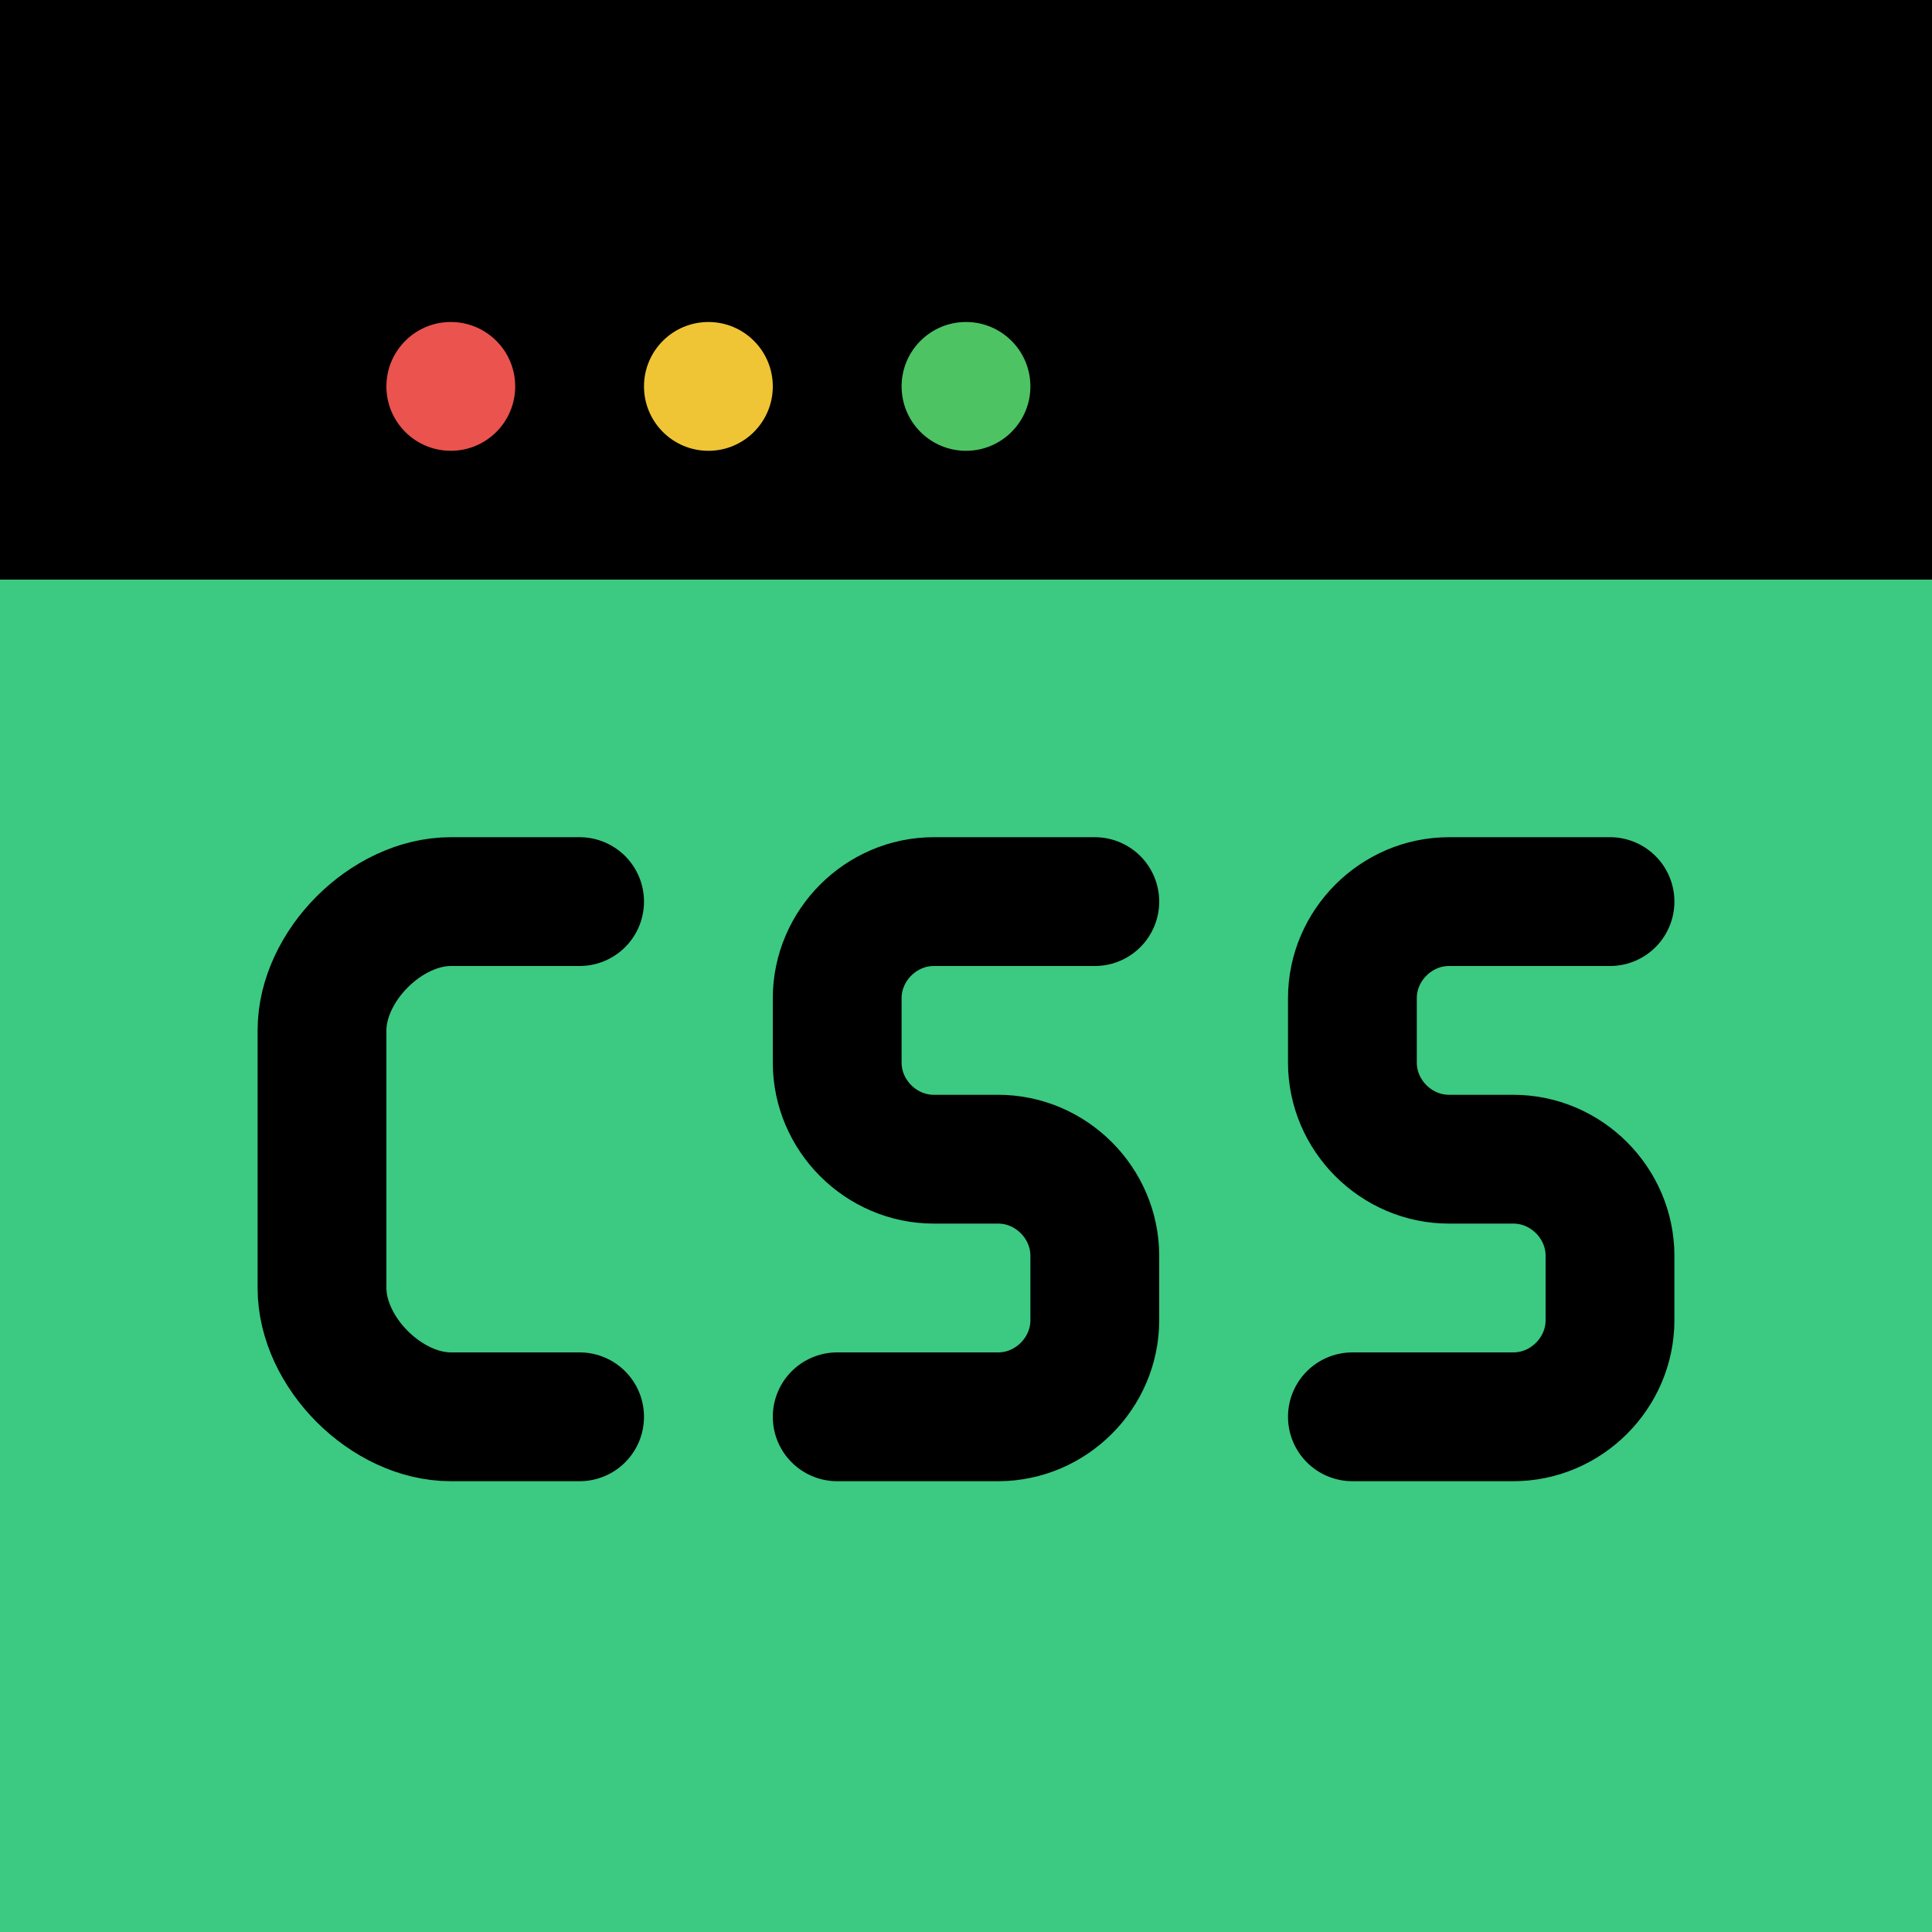
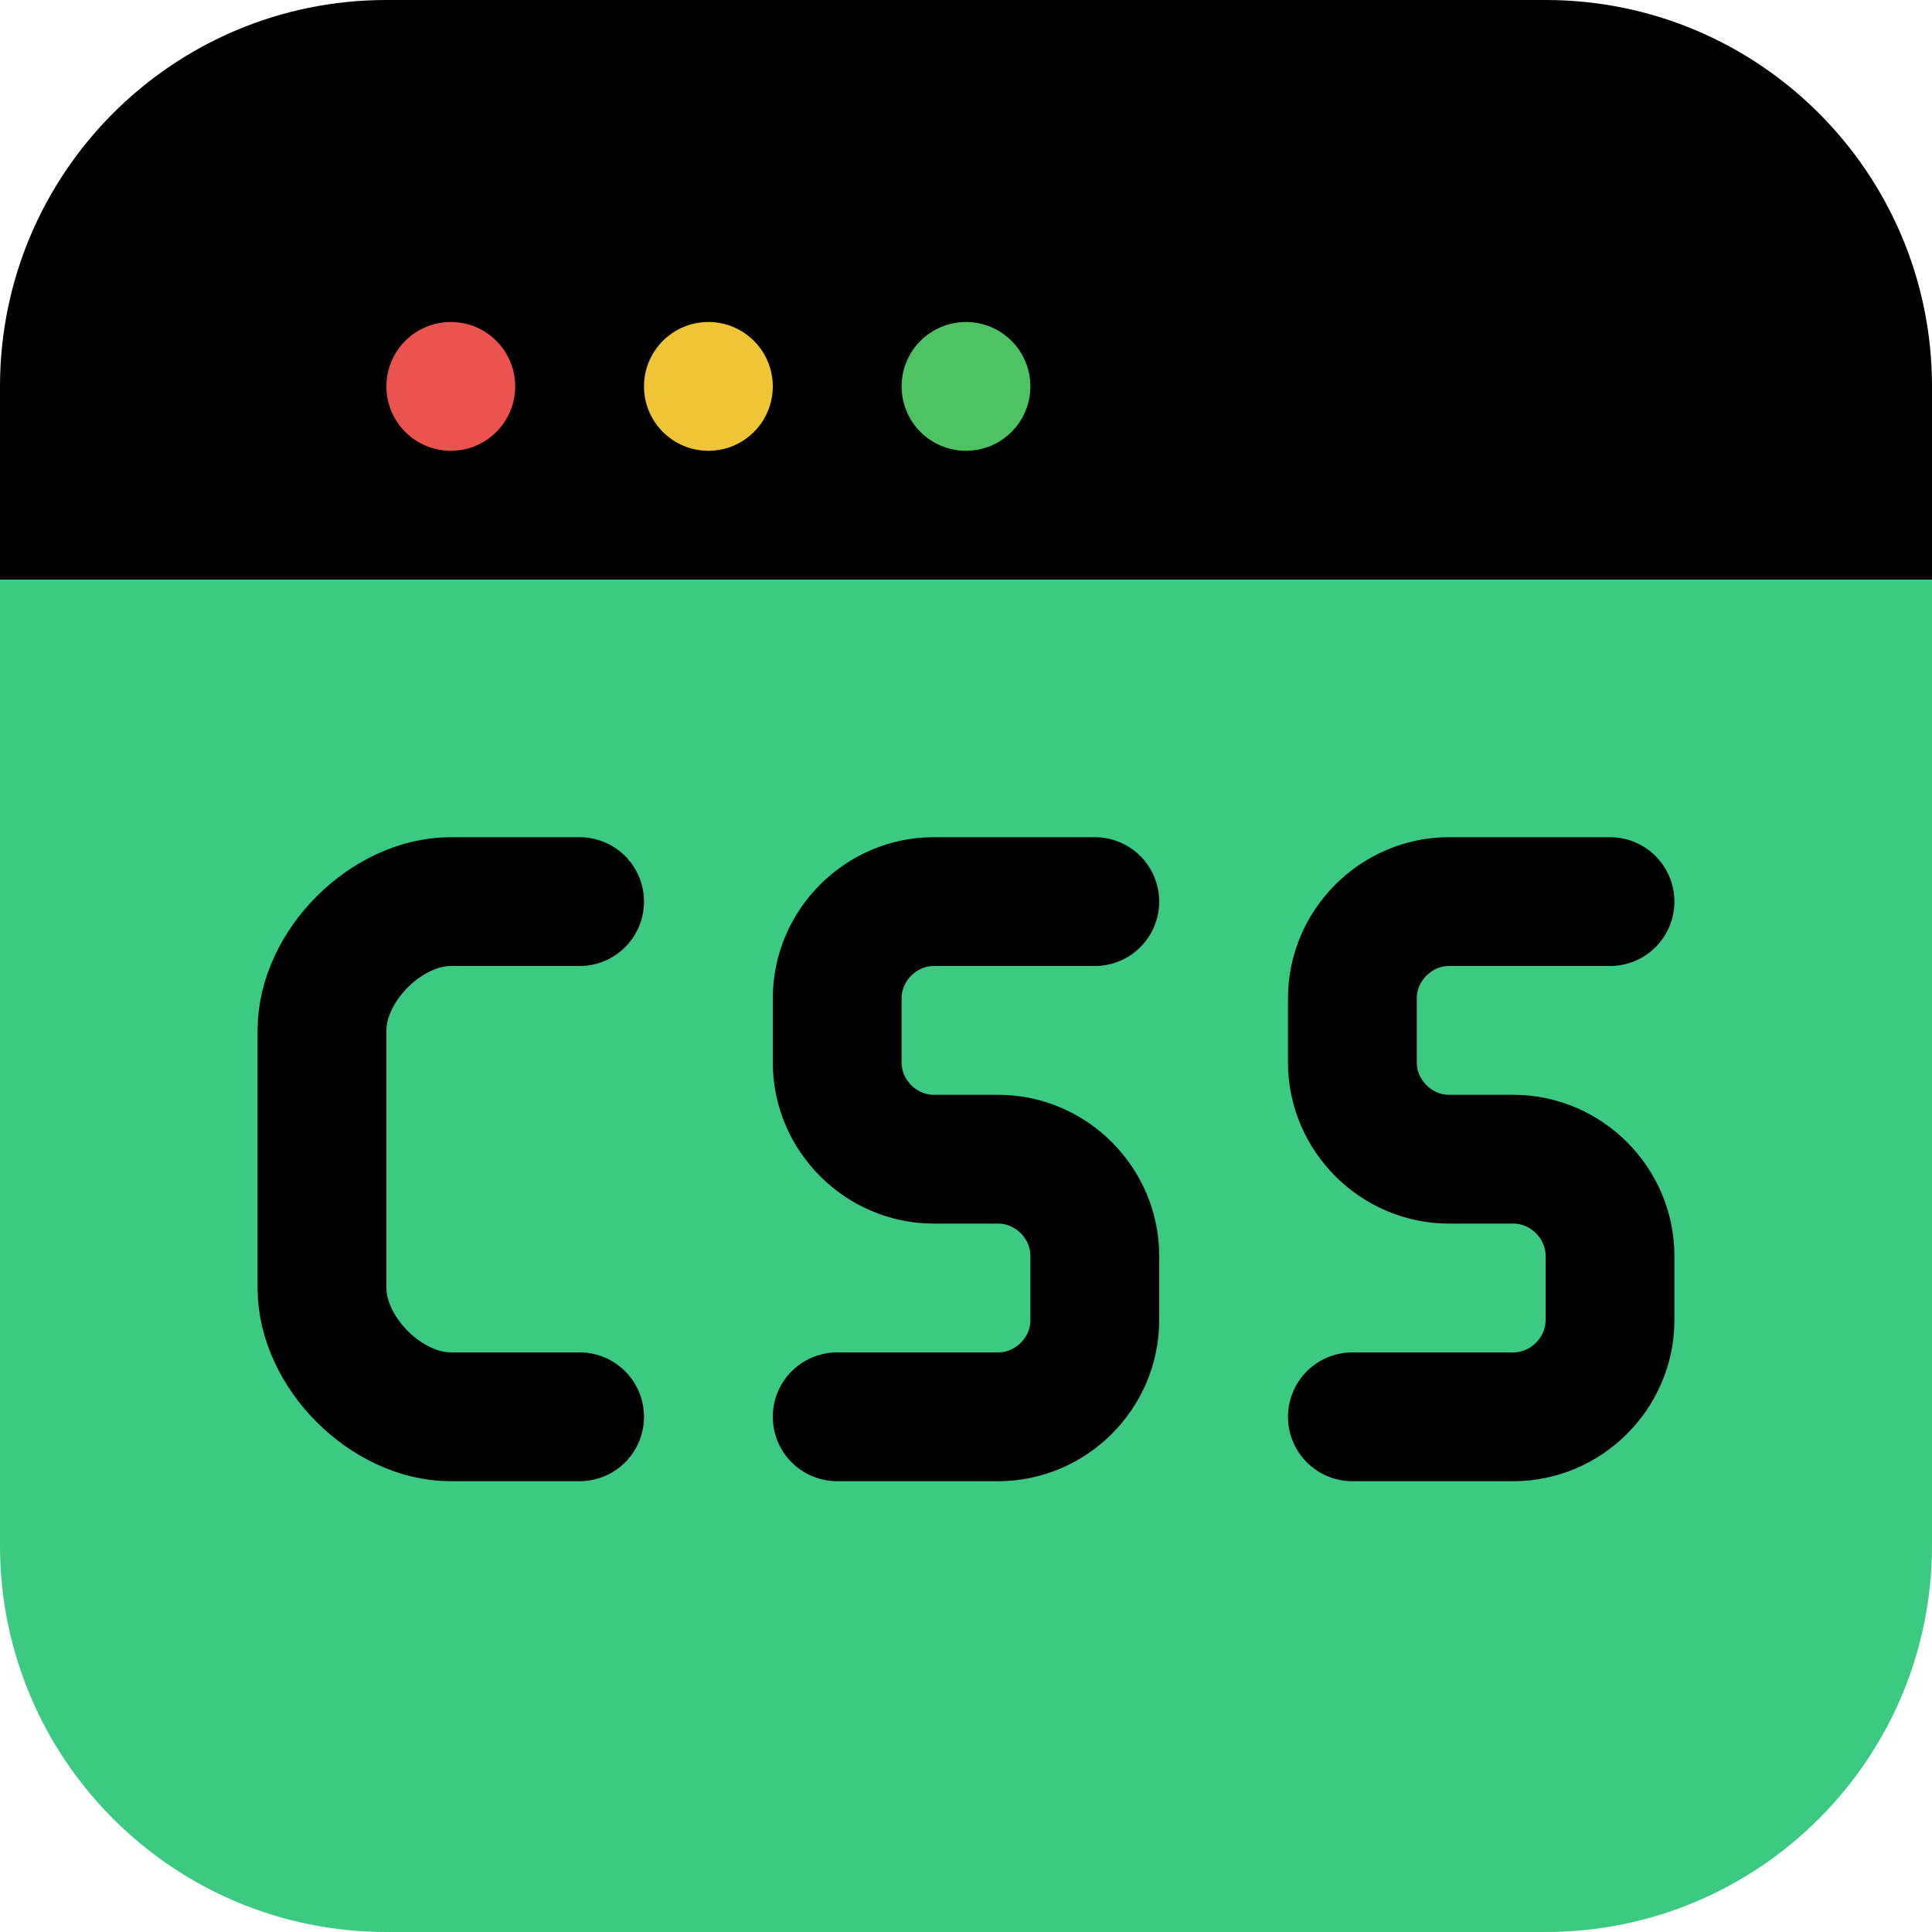
<svg xmlns="http://www.w3.org/2000/svg" width="15px" height="15px" viewBox="0 0 15 15">
  <style>
		.none {
			stroke:#000;
			stroke-width:1;
			stroke-linecap:round;
			fill:none;
		}   
	</style>
-   <rect fill="#000" x="0" y="0" width="15" height="5" />
-   <rect fill="#3CC982" x="0" y="4.5" width="15" height="11" />
+   <clipPath id="mask">
+     <rect x="0" y="0" width="15" height="15" rx="3" />
+   </clipPath>
+   <rect fill="#000" x="0" y="0" width="15" height="5" clip-path="url(#mask)" />
+   <rect fill="#3CC982" x="0" y="4.5" width="15" height="11" clip-path="url(#mask)" />
  <circle fill="#EB534E" cx="3.5" cy="3" r="0.5" />
  <circle fill="#EFC535" cx="5.5" cy="3" r="0.5" />
  <circle fill="#4DC363" cx="7.5" cy="3" r="0.5" />
  <path class="none" d="M4.5 7h-1c-0.5,0 -1,0.5 -1,1v2c0,0.5 0.5,1 1,1l1 0" />
  <path class="none" d="M8.5 7c-0.89,0 -0.66,0 -1.25,0 -0.41,0 -0.75,0.34 -0.75,0.75l0 0.5c0,0.41 0.34,0.75 0.75,0.75 0.95,0 -0.45,0 0.5,0 0.41,0 0.75,0.34 0.75,0.75l0 0.5c0,0.41 -0.34,0.75 -0.75,0.75 -0.59,0 -0.36,0 -1.25,0" />
  <path class="none" d="M12.5 7c-0.89,0 -0.66,0 -1.25,0 -0.41,0 -0.75,0.34 -0.75,0.75l0 0.5c0,0.41 0.34,0.75 0.75,0.75 0.95,0 -0.45,0 0.5,0 0.41,0 0.75,0.34 0.75,0.75l0 0.5c0,0.41 -0.34,0.75 -0.75,0.75 -0.59,0 -0.36,0 -1.25,0" />
</svg>
